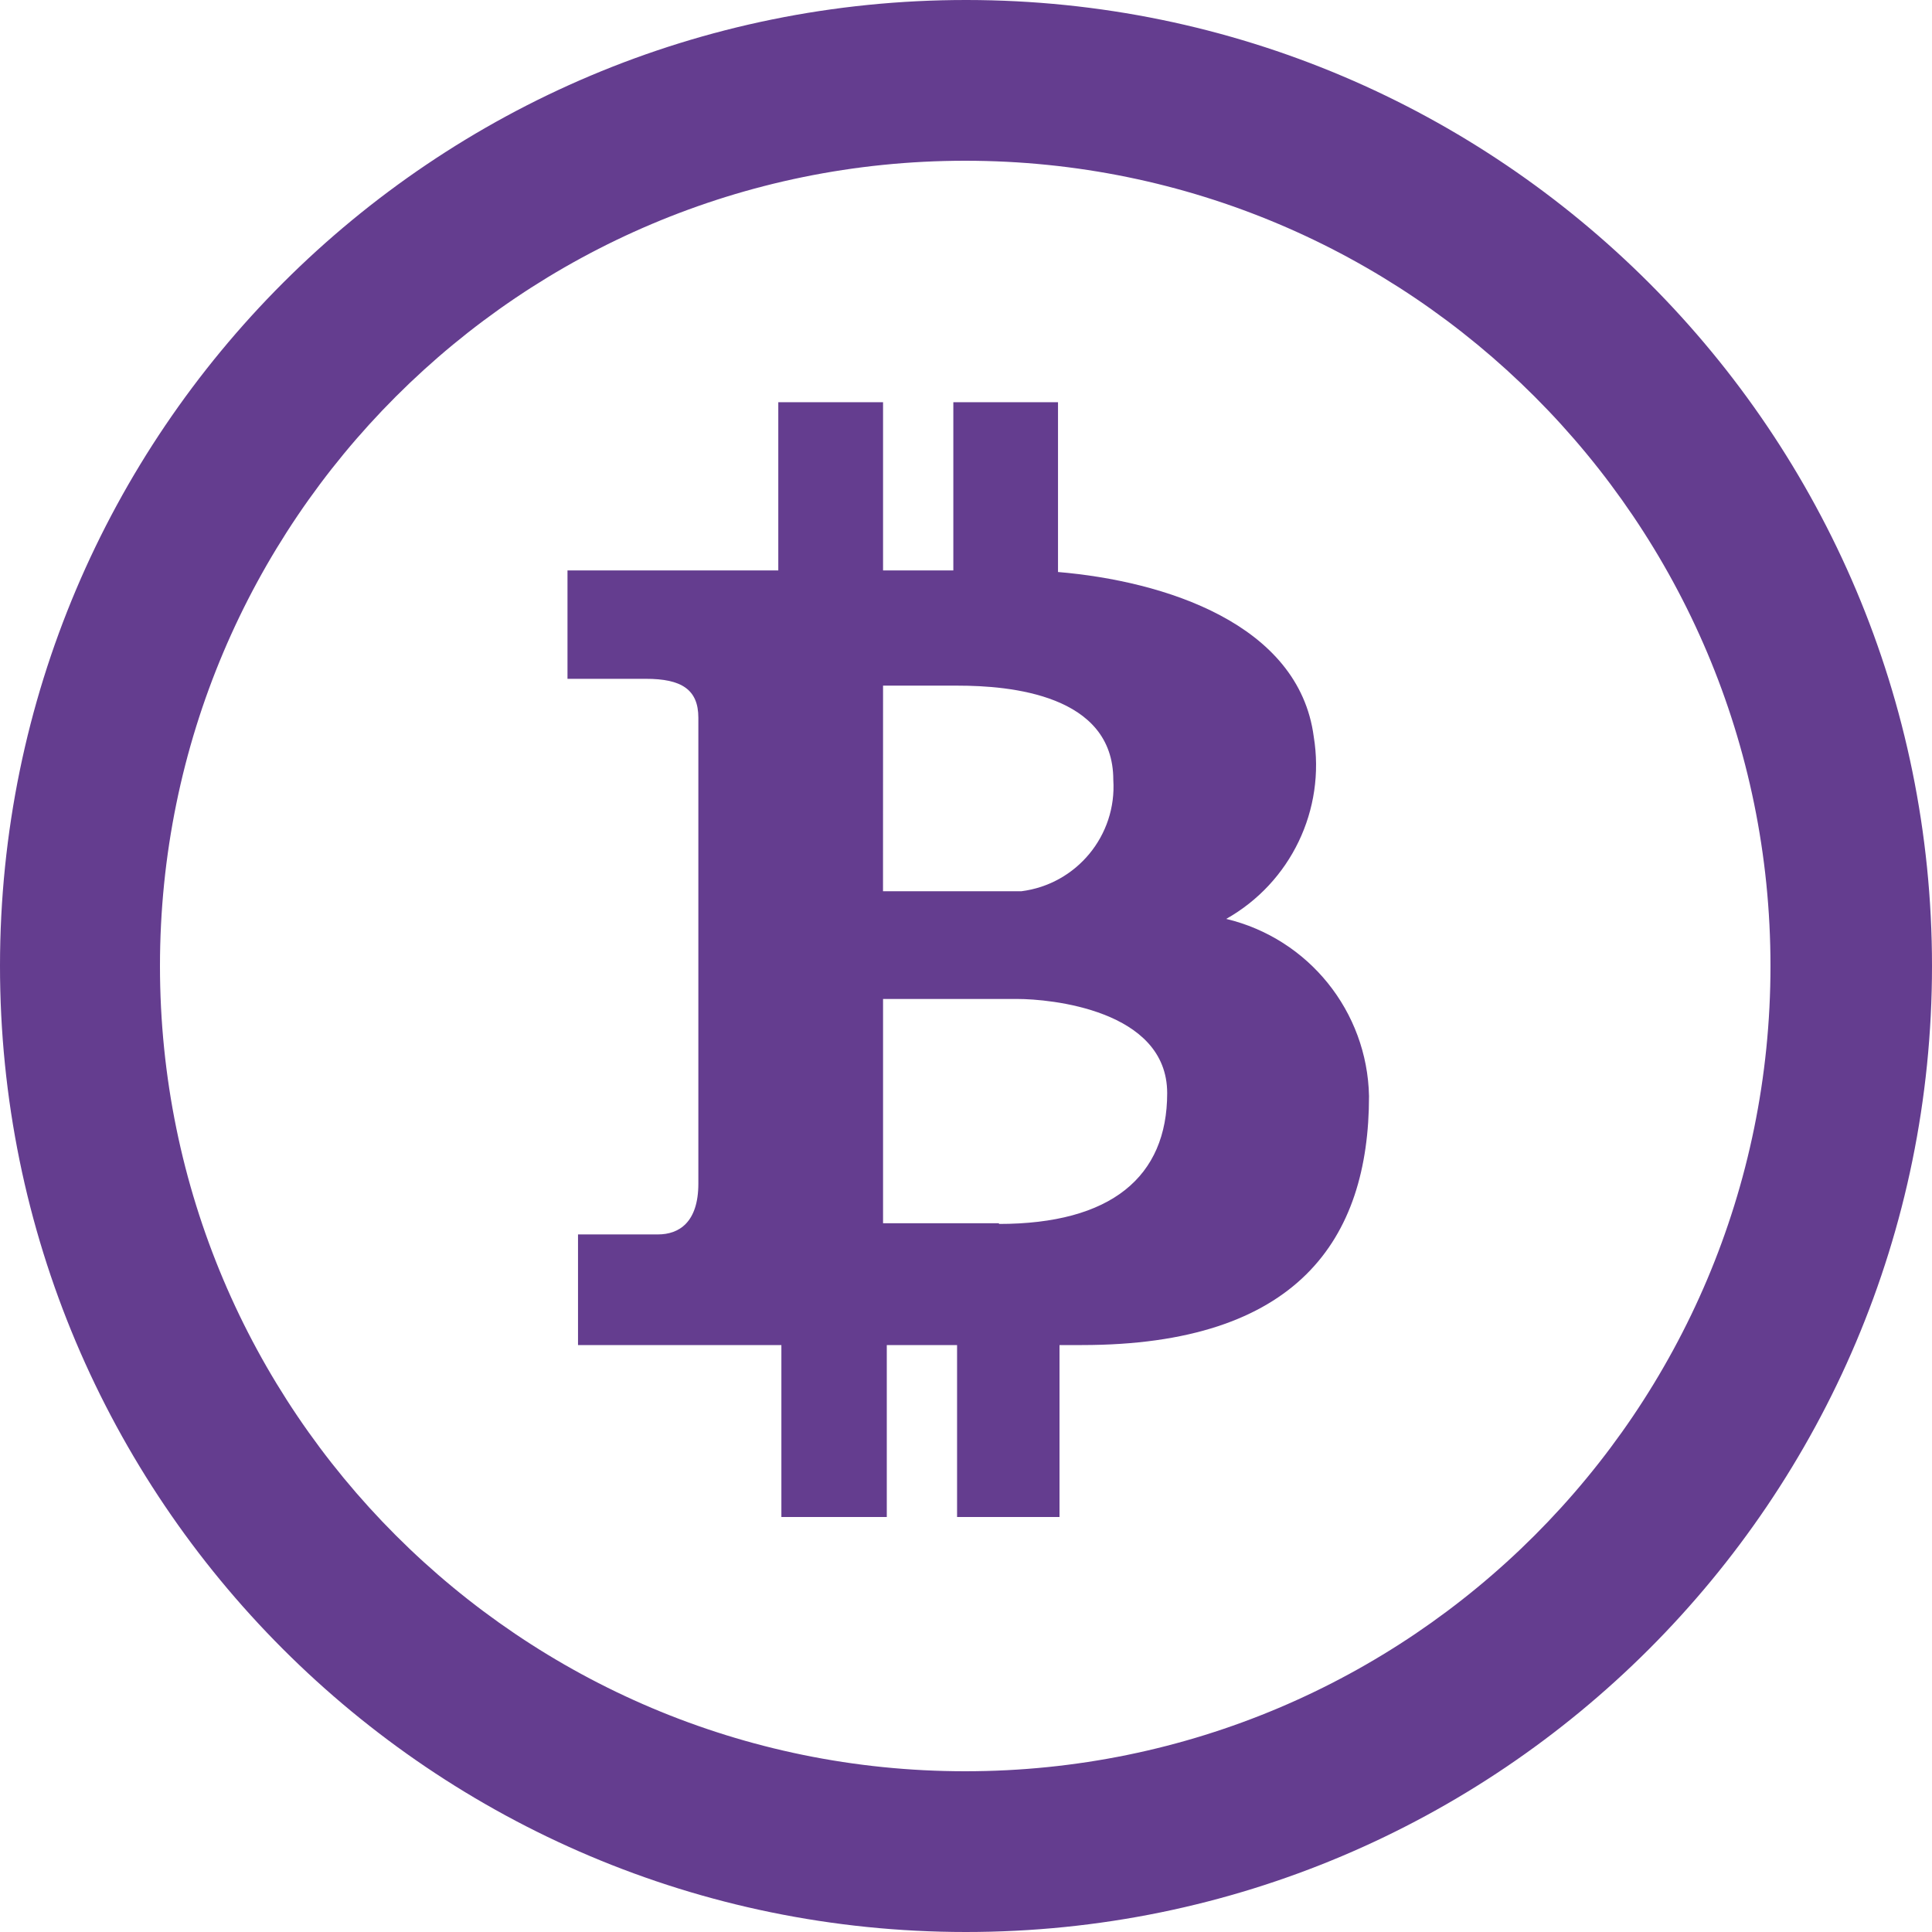
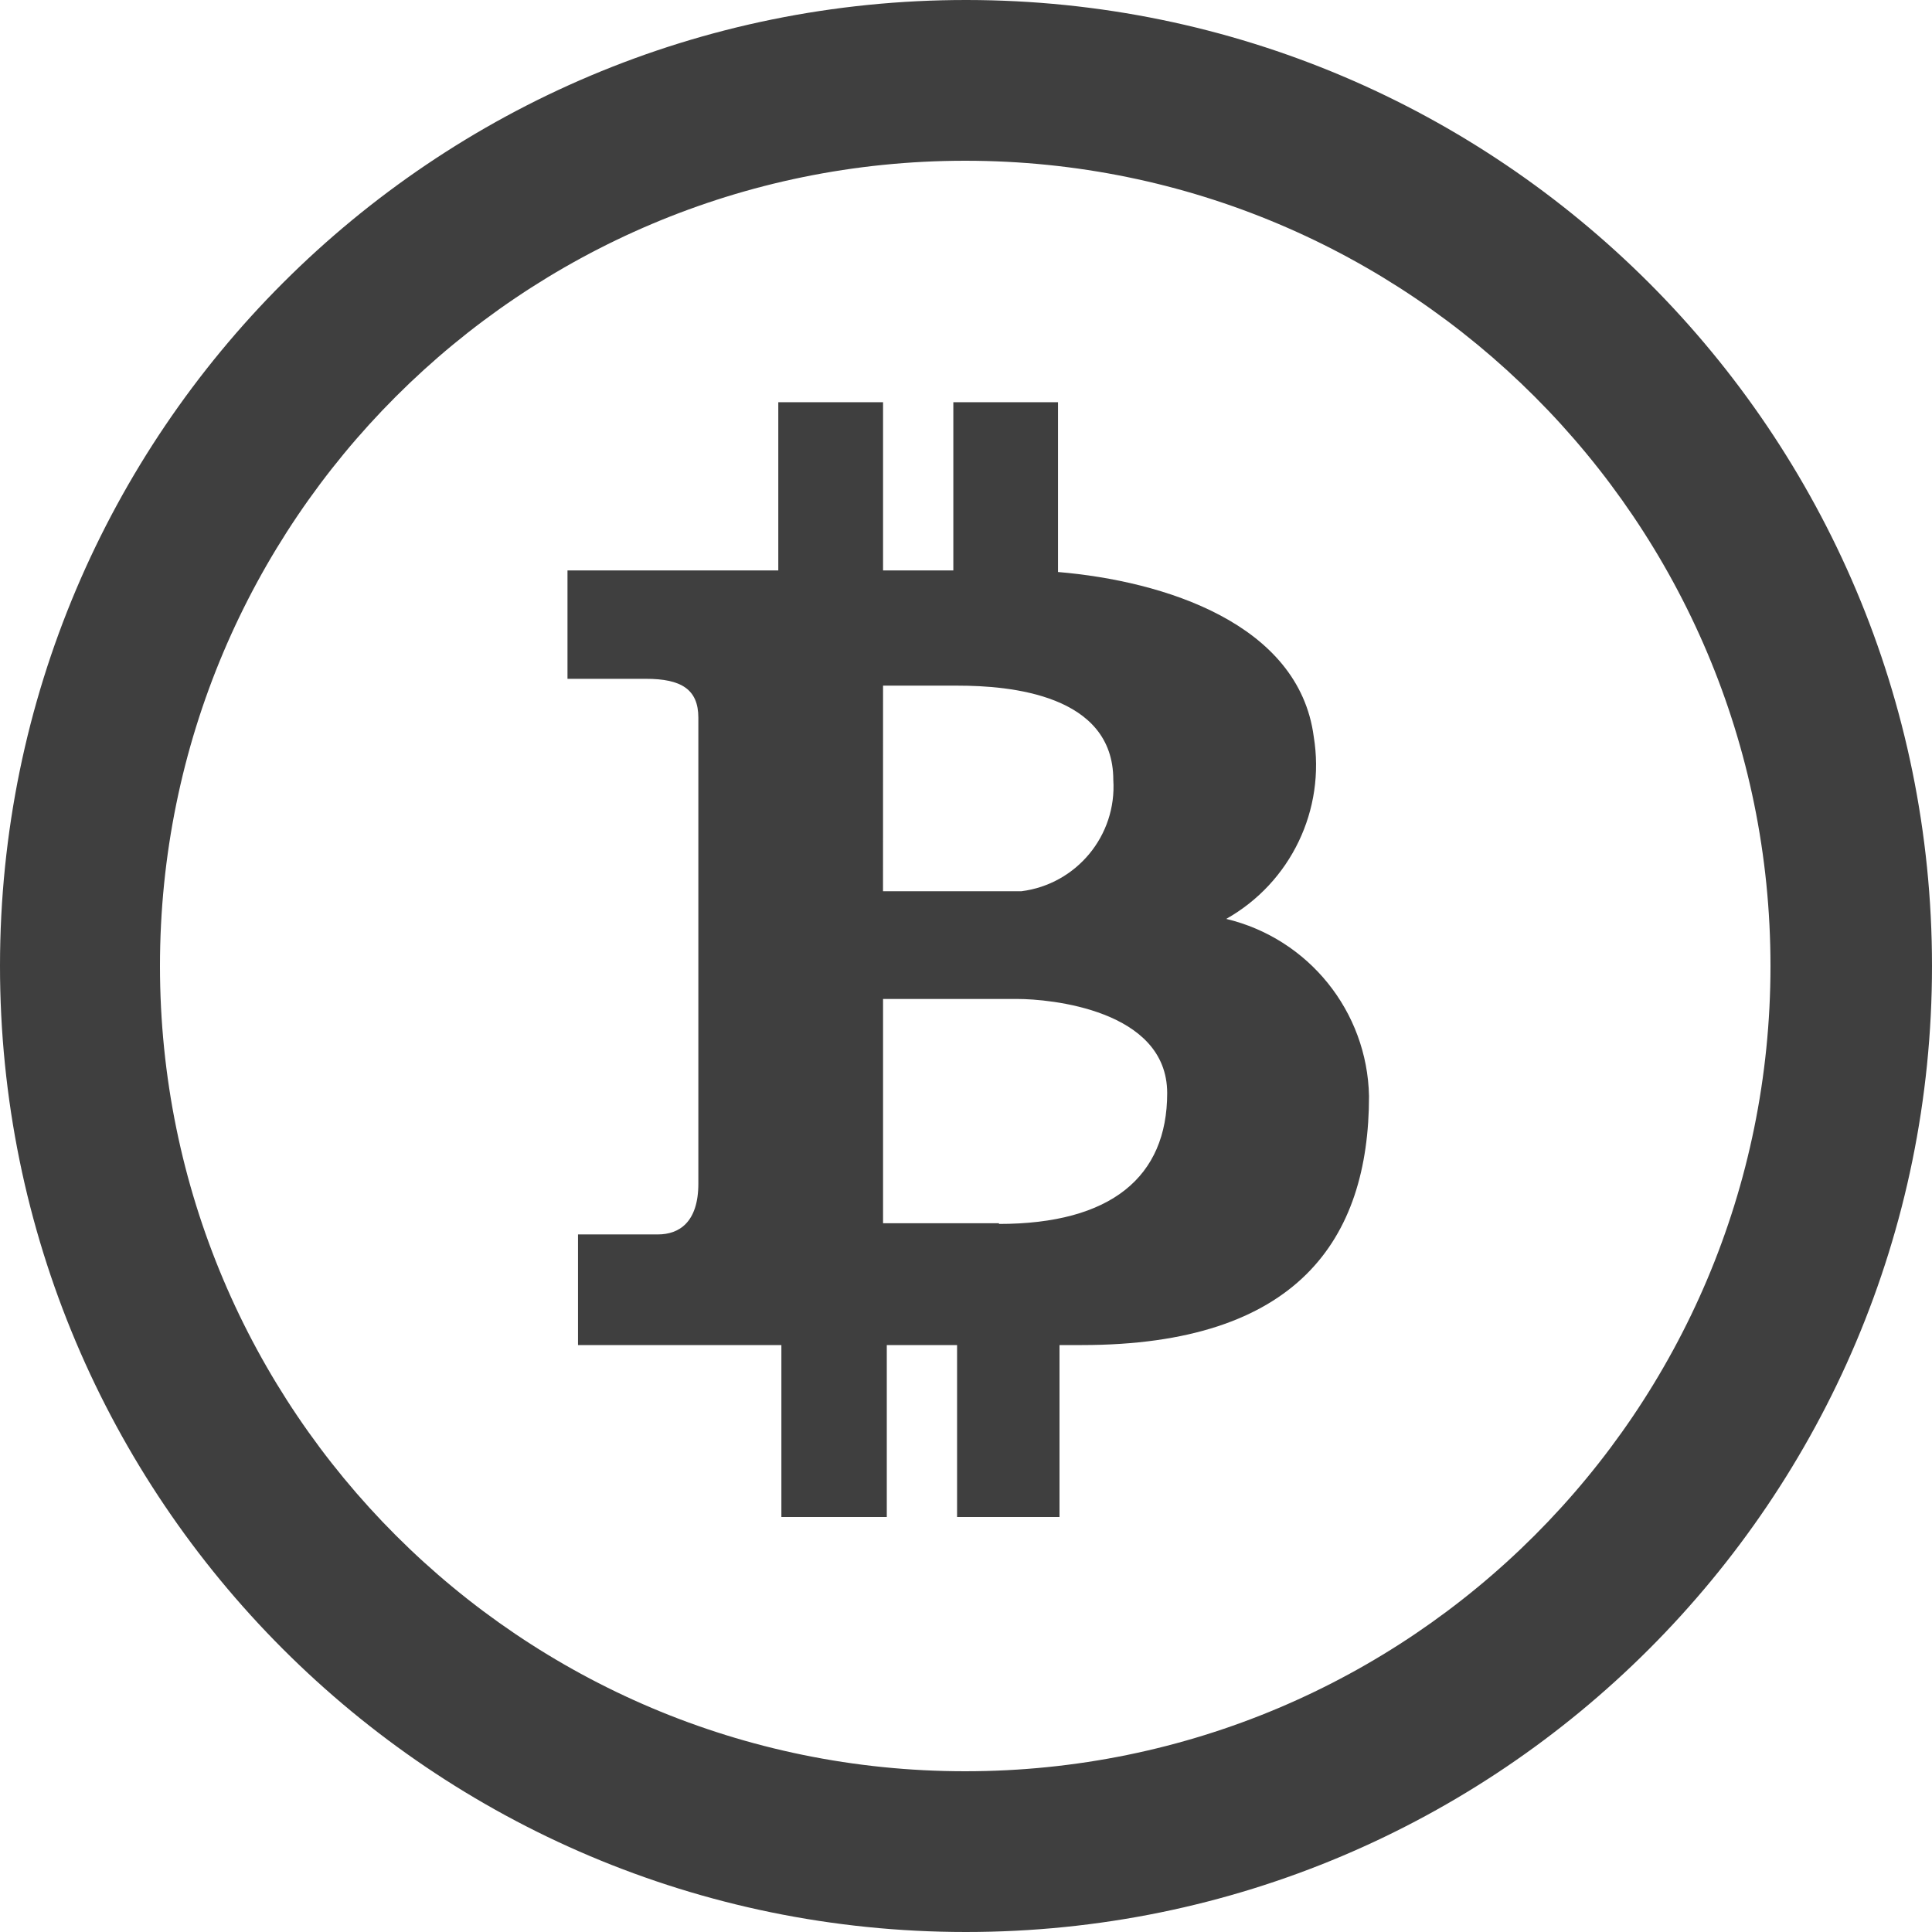
<svg xmlns="http://www.w3.org/2000/svg" width="45" height="45" viewBox="0 0 45 45">
  <g id="bitcoin" transform="translate(0 0)">
    <g id="Grupo_510" data-name="Grupo 510" transform="translate(0 0)">
      <g id="Grupo_509" data-name="Grupo 509" transform="translate(0 0)">
-         <path id="Caminho_420" data-name="Caminho 420" d="M22.517,0A22.5,22.5,0,1,0,45,22.5,22.5,22.5,0,0,0,22.517,0Zm-.035,41.256A18.756,18.756,0,1,1,41.238,22.5,18.756,18.756,0,0,1,22.483,41.256Z" transform="translate(0 0)" fill="#643d8f" />
+         <path id="Caminho_420" data-name="Caminho 420" d="M22.517,0A22.5,22.5,0,1,0,45,22.5,22.5,22.5,0,0,0,22.517,0Zm-.035,41.256A18.756,18.756,0,1,1,41.238,22.5,18.756,18.756,0,0,1,22.483,41.256Z" transform="translate(0 0)" fill="#3F3F3F" />
      </g>
    </g>
    <g id="Grupo_512" data-name="Grupo 512" transform="translate(13.218 9.369)">
      <g id="Grupo_511" data-name="Grupo 511">
-         <path id="Caminho_421" data-name="Caminho 421" d="M165.733,118.635a4.111,4.111,0,0,0,2.038-4.249c-.348-2.63-3.483-3.622-5.956-3.831V106.6h-2.438v3.918h-1.637V106.6H155.3v3.918H150.39v2.525h1.829c.819,0,1.219.244,1.219.906V124.8c0,.906-.453,1.184-.94,1.184h-1.863v2.577h4.737v4.005h2.455v-4.005h1.637v4.005h2.386v-4.005h.522c5.016,0,6.687-2.455,6.687-5.8A4.336,4.336,0,0,0,165.733,118.635Zm-7.993-5.433h1.741c1.219,0,3.622.209,3.622,2.194a2.456,2.456,0,0,1-2.142,2.595h-3.222Zm2.7,12.539v-.017h-2.7V120.5h3.135c.731,0,3.483.244,3.483,2.194S163.051,125.74,160.438,125.74Z" transform="translate(-150.39 -106.601)" fill="#643d8f" />
+         <path id="Caminho_421" data-name="Caminho 421" d="M165.733,118.635a4.111,4.111,0,0,0,2.038-4.249c-.348-2.63-3.483-3.622-5.956-3.831V106.6h-2.438v3.918h-1.637V106.6H155.3v3.918H150.39v2.525h1.829c.819,0,1.219.244,1.219.906V124.8c0,.906-.453,1.184-.94,1.184h-1.863v2.577h4.737v4.005h2.455v-4.005h1.637v4.005h2.386v-4.005h.522c5.016,0,6.687-2.455,6.687-5.8A4.336,4.336,0,0,0,165.733,118.635Zm-7.993-5.433h1.741c1.219,0,3.622.209,3.622,2.194a2.456,2.456,0,0,1-2.142,2.595h-3.222Zm2.7,12.539v-.017h-2.7V120.5h3.135c.731,0,3.483.244,3.483,2.194S163.051,125.74,160.438,125.74Z" transform="translate(-150.39 -106.601)" fill="#3F3F3F" />
      </g>
    </g>
  </g>
</svg>
